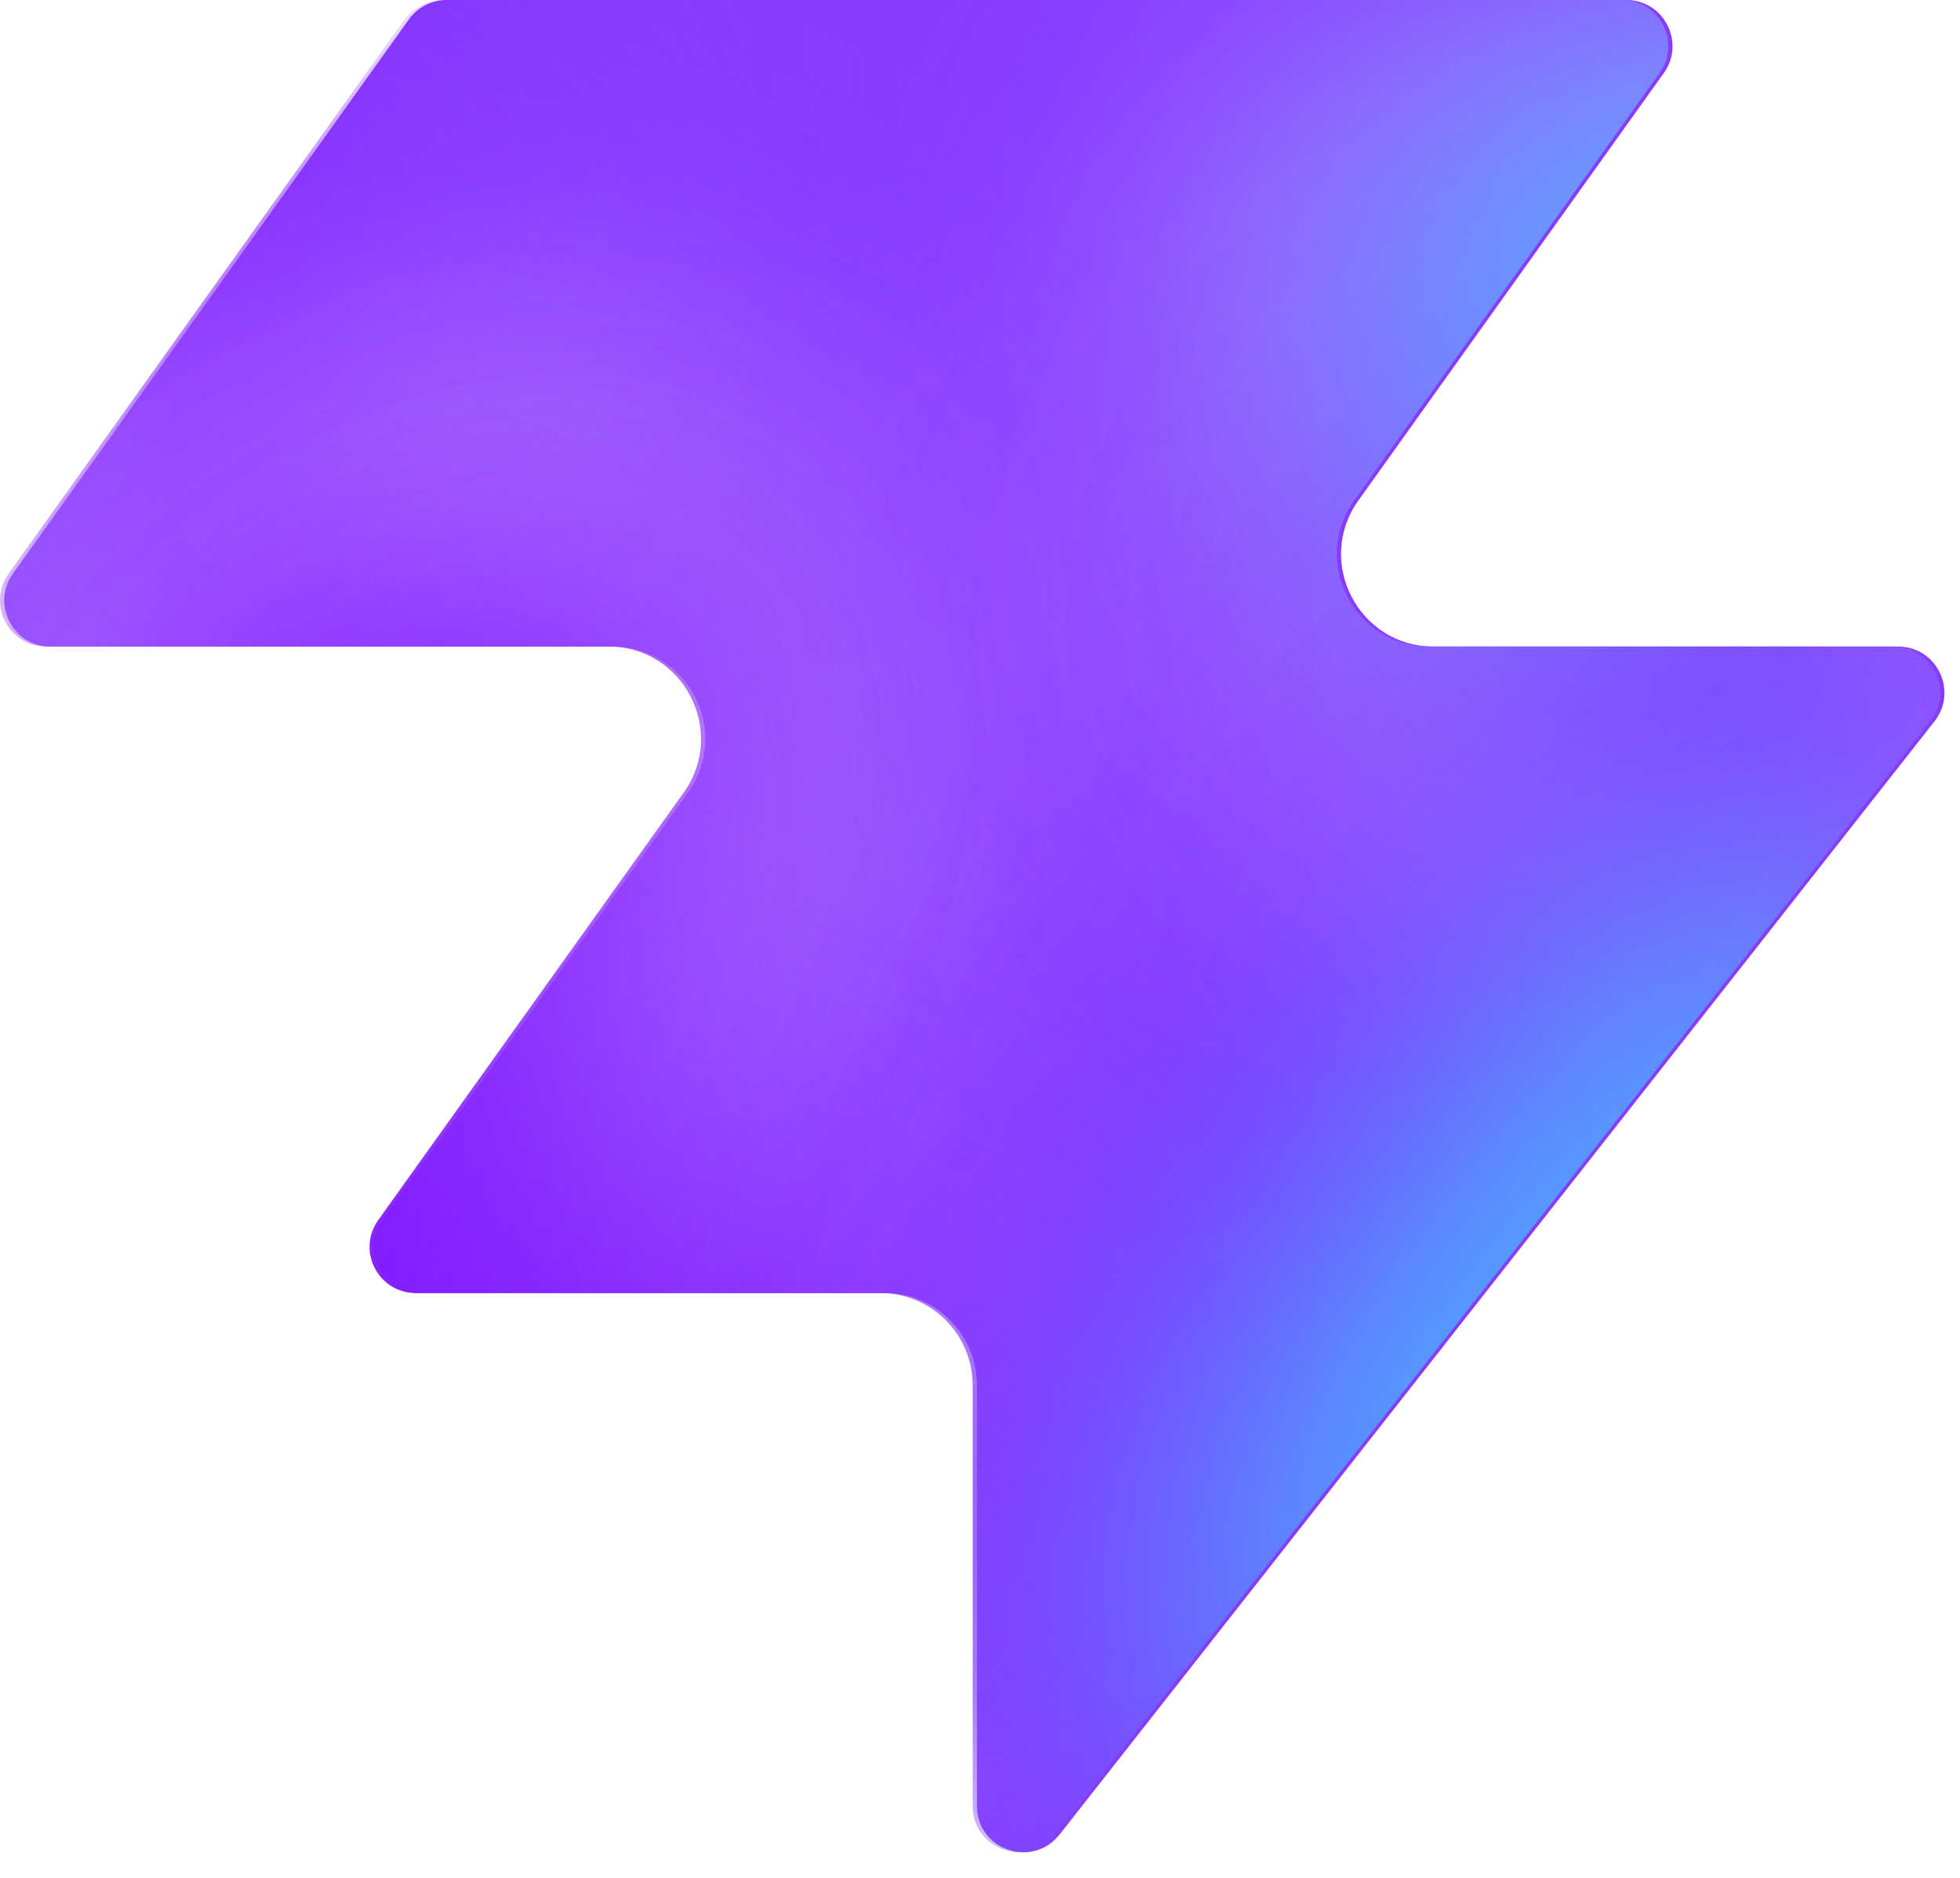
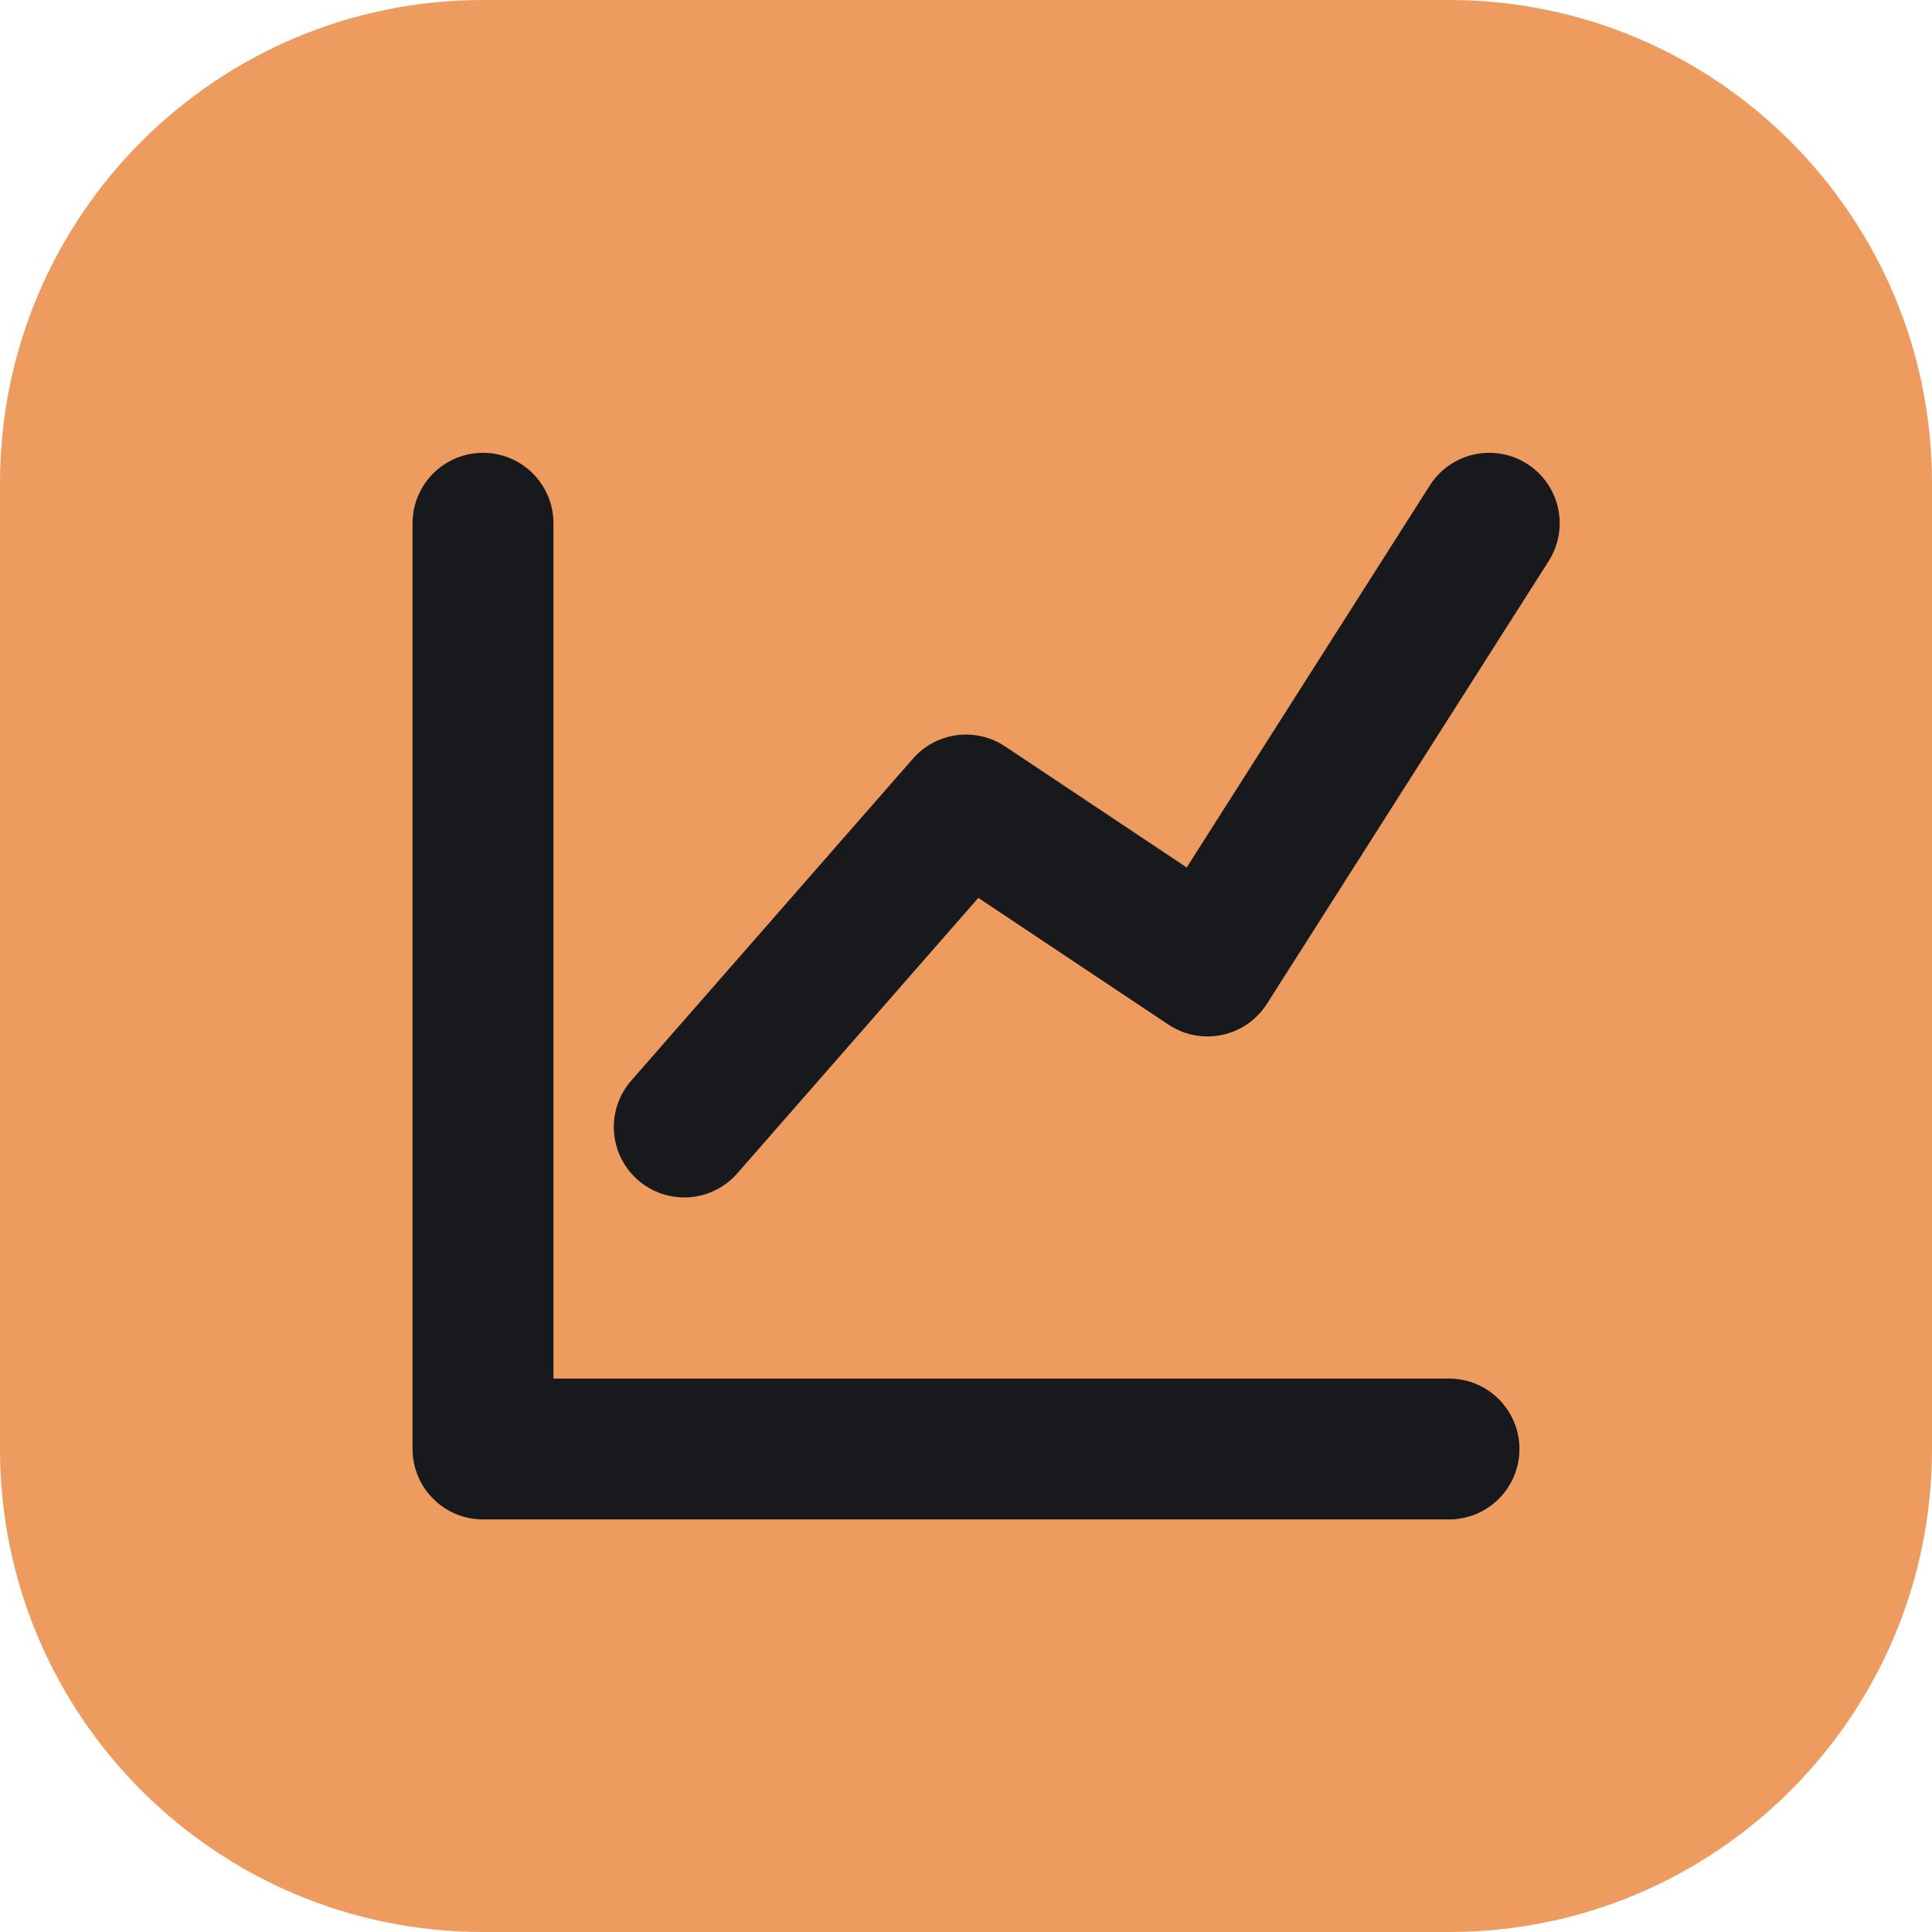
- <svg xmlns="http://www.w3.org/2000/svg" width="48" height="46" fill="none" viewBox="0 0 48 46">
-   <path fill="#863bff" d="M25.946 44.938c-.664.845-2.021.375-2.021-.698V33.937a2.26 2.26 0 0 0-2.262-2.262H10.287c-.92 0-1.456-1.04-.92-1.788l7.48-10.471c1.07-1.497 0-3.578-1.842-3.578H1.237c-.92 0-1.456-1.04-.92-1.788L10.013.474c.214-.297.556-.474.92-.474h28.894c.92 0 1.456 1.04.92 1.788l-7.48 10.471c-1.07 1.498 0 3.579 1.842 3.579h11.377c.943 0 1.473 1.088.89 1.83L25.947 44.94z" style="fill:#863bff;fill:color(display-p3 .525 .23 1);fill-opacity:1" />
-   <mask id="a" width="48" height="46" x="0" y="0" maskUnits="userSpaceOnUse" style="mask-type:alpha">
-     <path fill="#000" d="M25.842 44.938c-.664.844-2.021.375-2.021-.698V33.937a2.26 2.26 0 0 0-2.262-2.262H10.183c-.92 0-1.456-1.04-.92-1.788l7.48-10.471c1.07-1.498 0-3.579-1.842-3.579H1.133c-.92 0-1.456-1.04-.92-1.787L9.91.473c.214-.297.556-.474.92-.474h28.894c.92 0 1.456 1.04.92 1.788l-7.48 10.471c-1.07 1.498 0 3.578 1.842 3.578h11.377c.943 0 1.473 1.088.89 1.832L25.843 44.94z" style="fill:#000;fill-opacity:1" />
-   </mask>
-   <g mask="url(#a)">
-     <g filter="url(#b)">
-       <ellipse cx="5.508" cy="14.704" fill="#ede6ff" rx="5.508" ry="14.704" style="fill:#ede6ff;fill:color(display-p3 .927 .903 1);fill-opacity:1" transform="matrix(.00324 1 1 -.00324 -4.47 31.516)" />
-     </g>
-     <g filter="url(#c)">
-       <ellipse cx="10.399" cy="29.851" fill="#ede6ff" rx="10.399" ry="29.851" style="fill:#ede6ff;fill:color(display-p3 .927 .903 1);fill-opacity:1" transform="matrix(.00324 1 1 -.00324 -39.328 7.883)" />
-     </g>
-     <g filter="url(#d)">
-       <ellipse cx="5.508" cy="30.487" fill="#7e14ff" rx="5.508" ry="30.487" style="fill:#7e14ff;fill:color(display-p3 .492 .077 1);fill-opacity:1" transform="rotate(89.814 -25.913 -14.639)scale(1 -1)" />
-     </g>
-     <g filter="url(#e)">
-       <ellipse cx="5.508" cy="30.599" fill="#7e14ff" rx="5.508" ry="30.599" style="fill:#7e14ff;fill:color(display-p3 .492 .077 1);fill-opacity:1" transform="rotate(89.814 -32.644 -3.334)scale(1 -1)" />
-     </g>
-     <g filter="url(#f)">
-       <ellipse cx="5.508" cy="30.599" fill="#7e14ff" rx="5.508" ry="30.599" style="fill:#7e14ff;fill:color(display-p3 .492 .077 1);fill-opacity:1" transform="matrix(.00324 1 1 -.00324 -34.34 30.47)" />
-     </g>
-     <g filter="url(#g)">
-       <ellipse cx="14.072" cy="22.078" fill="#ede6ff" rx="14.072" ry="22.078" style="fill:#ede6ff;fill:color(display-p3 .927 .903 1);fill-opacity:1" transform="rotate(93.35 24.506 48.493)scale(-1 1)" />
-     </g>
-     <g filter="url(#h)">
-       <ellipse cx="3.47" cy="21.501" fill="#7e14ff" rx="3.47" ry="21.501" style="fill:#7e14ff;fill:color(display-p3 .492 .077 1);fill-opacity:1" transform="rotate(89.009 28.708 47.59)scale(-1 1)" />
-     </g>
-     <g filter="url(#i)">
-       <ellipse cx="3.47" cy="21.501" fill="#7e14ff" rx="3.47" ry="21.501" style="fill:#7e14ff;fill:color(display-p3 .492 .077 1);fill-opacity:1" transform="rotate(89.009 28.708 47.59)scale(-1 1)" />
-     </g>
-     <g filter="url(#j)">
-       <ellipse cx=".387" cy="8.972" fill="#7e14ff" rx="4.407" ry="29.108" style="fill:#7e14ff;fill:color(display-p3 .492 .077 1);fill-opacity:1" transform="rotate(39.51 .387 8.972)" />
-     </g>
-     <g filter="url(#k)">
-       <ellipse cx="47.523" cy="-6.092" fill="#7e14ff" rx="4.407" ry="29.108" style="fill:#7e14ff;fill:color(display-p3 .492 .077 1);fill-opacity:1" transform="rotate(37.892 47.523 -6.092)" />
-     </g>
-     <g filter="url(#l)">
-       <ellipse cx="41.412" cy="6.333" fill="#47bfff" rx="5.971" ry="9.665" style="fill:#47bfff;fill:color(display-p3 .28 .748 1);fill-opacity:1" transform="rotate(37.892 41.412 6.333)" />
-     </g>
-     <g filter="url(#m)">
-       <ellipse cx="-1.879" cy="38.332" fill="#7e14ff" rx="4.407" ry="29.108" style="fill:#7e14ff;fill:color(display-p3 .492 .077 1);fill-opacity:1" transform="rotate(37.892 -1.88 38.332)" />
-     </g>
-     <g filter="url(#n)">
-       <ellipse cx="-1.879" cy="38.332" fill="#7e14ff" rx="4.407" ry="29.108" style="fill:#7e14ff;fill:color(display-p3 .492 .077 1);fill-opacity:1" transform="rotate(37.892 -1.88 38.332)" />
-     </g>
-     <g filter="url(#o)">
-       <ellipse cx="35.651" cy="29.907" fill="#7e14ff" rx="4.407" ry="29.108" style="fill:#7e14ff;fill:color(display-p3 .492 .077 1);fill-opacity:1" transform="rotate(37.892 35.651 29.907)" />
-     </g>
-     <g filter="url(#p)">
-       <ellipse cx="38.418" cy="32.4" fill="#47bfff" rx="5.971" ry="15.297" style="fill:#47bfff;fill:color(display-p3 .28 .748 1);fill-opacity:1" transform="rotate(37.892 38.418 32.4)" />
-     </g>
-   </g>
-   <defs>
-     <filter id="b" width="60.045" height="41.654" x="-19.77" y="16.149" color-interpolation-filters="sRGB" filterUnits="userSpaceOnUse">
-       <feFlood flood-opacity="0" result="BackgroundImageFix" />
-       <feBlend in="SourceGraphic" in2="BackgroundImageFix" result="shape" />
-       <feGaussianBlur result="effect1_foregroundBlur_2002_17158" stdDeviation="7.659" />
-     </filter>
-     <filter id="c" width="90.34" height="51.437" x="-54.613" y="-7.533" color-interpolation-filters="sRGB" filterUnits="userSpaceOnUse">
-       <feFlood flood-opacity="0" result="BackgroundImageFix" />
-       <feBlend in="SourceGraphic" in2="BackgroundImageFix" result="shape" />
-       <feGaussianBlur result="effect1_foregroundBlur_2002_17158" stdDeviation="7.659" />
-     </filter>
-     <filter id="d" width="79.355" height="29.4" x="-49.64" y="2.03" color-interpolation-filters="sRGB" filterUnits="userSpaceOnUse">
-       <feFlood flood-opacity="0" result="BackgroundImageFix" />
-       <feBlend in="SourceGraphic" in2="BackgroundImageFix" result="shape" />
-       <feGaussianBlur result="effect1_foregroundBlur_2002_17158" stdDeviation="4.596" />
-     </filter>
-     <filter id="e" width="79.579" height="29.4" x="-45.045" y="20.029" color-interpolation-filters="sRGB" filterUnits="userSpaceOnUse">
-       <feFlood flood-opacity="0" result="BackgroundImageFix" />
-       <feBlend in="SourceGraphic" in2="BackgroundImageFix" result="shape" />
-       <feGaussianBlur result="effect1_foregroundBlur_2002_17158" stdDeviation="4.596" />
-     </filter>
-     <filter id="f" width="79.579" height="29.4" x="-43.513" y="21.178" color-interpolation-filters="sRGB" filterUnits="userSpaceOnUse">
-       <feFlood flood-opacity="0" result="BackgroundImageFix" />
-       <feBlend in="SourceGraphic" in2="BackgroundImageFix" result="shape" />
-       <feGaussianBlur result="effect1_foregroundBlur_2002_17158" stdDeviation="4.596" />
-     </filter>
-     <filter id="g" width="74.749" height="58.852" x="15.756" y="-17.901" color-interpolation-filters="sRGB" filterUnits="userSpaceOnUse">
-       <feFlood flood-opacity="0" result="BackgroundImageFix" />
-       <feBlend in="SourceGraphic" in2="BackgroundImageFix" result="shape" />
-       <feGaussianBlur result="effect1_foregroundBlur_2002_17158" stdDeviation="7.659" />
-     </filter>
-     <filter id="h" width="61.377" height="25.362" x="23.548" y="2.284" color-interpolation-filters="sRGB" filterUnits="userSpaceOnUse">
-       <feFlood flood-opacity="0" result="BackgroundImageFix" />
-       <feBlend in="SourceGraphic" in2="BackgroundImageFix" result="shape" />
-       <feGaussianBlur result="effect1_foregroundBlur_2002_17158" stdDeviation="4.596" />
-     </filter>
-     <filter id="i" width="61.377" height="25.362" x="23.548" y="2.284" color-interpolation-filters="sRGB" filterUnits="userSpaceOnUse">
-       <feFlood flood-opacity="0" result="BackgroundImageFix" />
-       <feBlend in="SourceGraphic" in2="BackgroundImageFix" result="shape" />
-       <feGaussianBlur result="effect1_foregroundBlur_2002_17158" stdDeviation="4.596" />
-     </filter>
-     <filter id="j" width="56.045" height="63.649" x="-27.636" y="-22.853" color-interpolation-filters="sRGB" filterUnits="userSpaceOnUse">
-       <feFlood flood-opacity="0" result="BackgroundImageFix" />
-       <feBlend in="SourceGraphic" in2="BackgroundImageFix" result="shape" />
-       <feGaussianBlur result="effect1_foregroundBlur_2002_17158" stdDeviation="4.596" />
-     </filter>
-     <filter id="k" width="54.814" height="64.646" x="20.116" y="-38.415" color-interpolation-filters="sRGB" filterUnits="userSpaceOnUse">
-       <feFlood flood-opacity="0" result="BackgroundImageFix" />
-       <feBlend in="SourceGraphic" in2="BackgroundImageFix" result="shape" />
-       <feGaussianBlur result="effect1_foregroundBlur_2002_17158" stdDeviation="4.596" />
-     </filter>
-     <filter id="l" width="33.541" height="35.313" x="24.641" y="-11.323" color-interpolation-filters="sRGB" filterUnits="userSpaceOnUse">
-       <feFlood flood-opacity="0" result="BackgroundImageFix" />
-       <feBlend in="SourceGraphic" in2="BackgroundImageFix" result="shape" />
-       <feGaussianBlur result="effect1_foregroundBlur_2002_17158" stdDeviation="4.596" />
-     </filter>
-     <filter id="m" width="54.814" height="64.646" x="-29.286" y="6.009" color-interpolation-filters="sRGB" filterUnits="userSpaceOnUse">
-       <feFlood flood-opacity="0" result="BackgroundImageFix" />
-       <feBlend in="SourceGraphic" in2="BackgroundImageFix" result="shape" />
-       <feGaussianBlur result="effect1_foregroundBlur_2002_17158" stdDeviation="4.596" />
-     </filter>
-     <filter id="n" width="54.814" height="64.646" x="-29.286" y="6.009" color-interpolation-filters="sRGB" filterUnits="userSpaceOnUse">
-       <feFlood flood-opacity="0" result="BackgroundImageFix" />
-       <feBlend in="SourceGraphic" in2="BackgroundImageFix" result="shape" />
-       <feGaussianBlur result="effect1_foregroundBlur_2002_17158" stdDeviation="4.596" />
-     </filter>
-     <filter id="o" width="54.814" height="64.646" x="8.244" y="-2.416" color-interpolation-filters="sRGB" filterUnits="userSpaceOnUse">
-       <feFlood flood-opacity="0" result="BackgroundImageFix" />
-       <feBlend in="SourceGraphic" in2="BackgroundImageFix" result="shape" />
-       <feGaussianBlur result="effect1_foregroundBlur_2002_17158" stdDeviation="4.596" />
-     </filter>
-     <filter id="p" width="39.409" height="43.623" x="18.713" y="10.588" color-interpolation-filters="sRGB" filterUnits="userSpaceOnUse">
-       <feFlood flood-opacity="0" result="BackgroundImageFix" />
-       <feBlend in="SourceGraphic" in2="BackgroundImageFix" result="shape" />
-       <feGaussianBlur result="effect1_foregroundBlur_2002_17158" stdDeviation="4.596" />
-     </filter>
-   </defs>
+ <svg xmlns="http://www.w3.org/2000/svg" viewBox="0 0 48 48">
+   <rect width="48" height="48" rx="12" fill="#ee9b5f" />
+   <path d="M12 13v23h24M17 28l7-8 6 4 7-11" fill="none" stroke="#18191c" stroke-width="3.5" stroke-linecap="round" stroke-linejoin="round" />
</svg>
